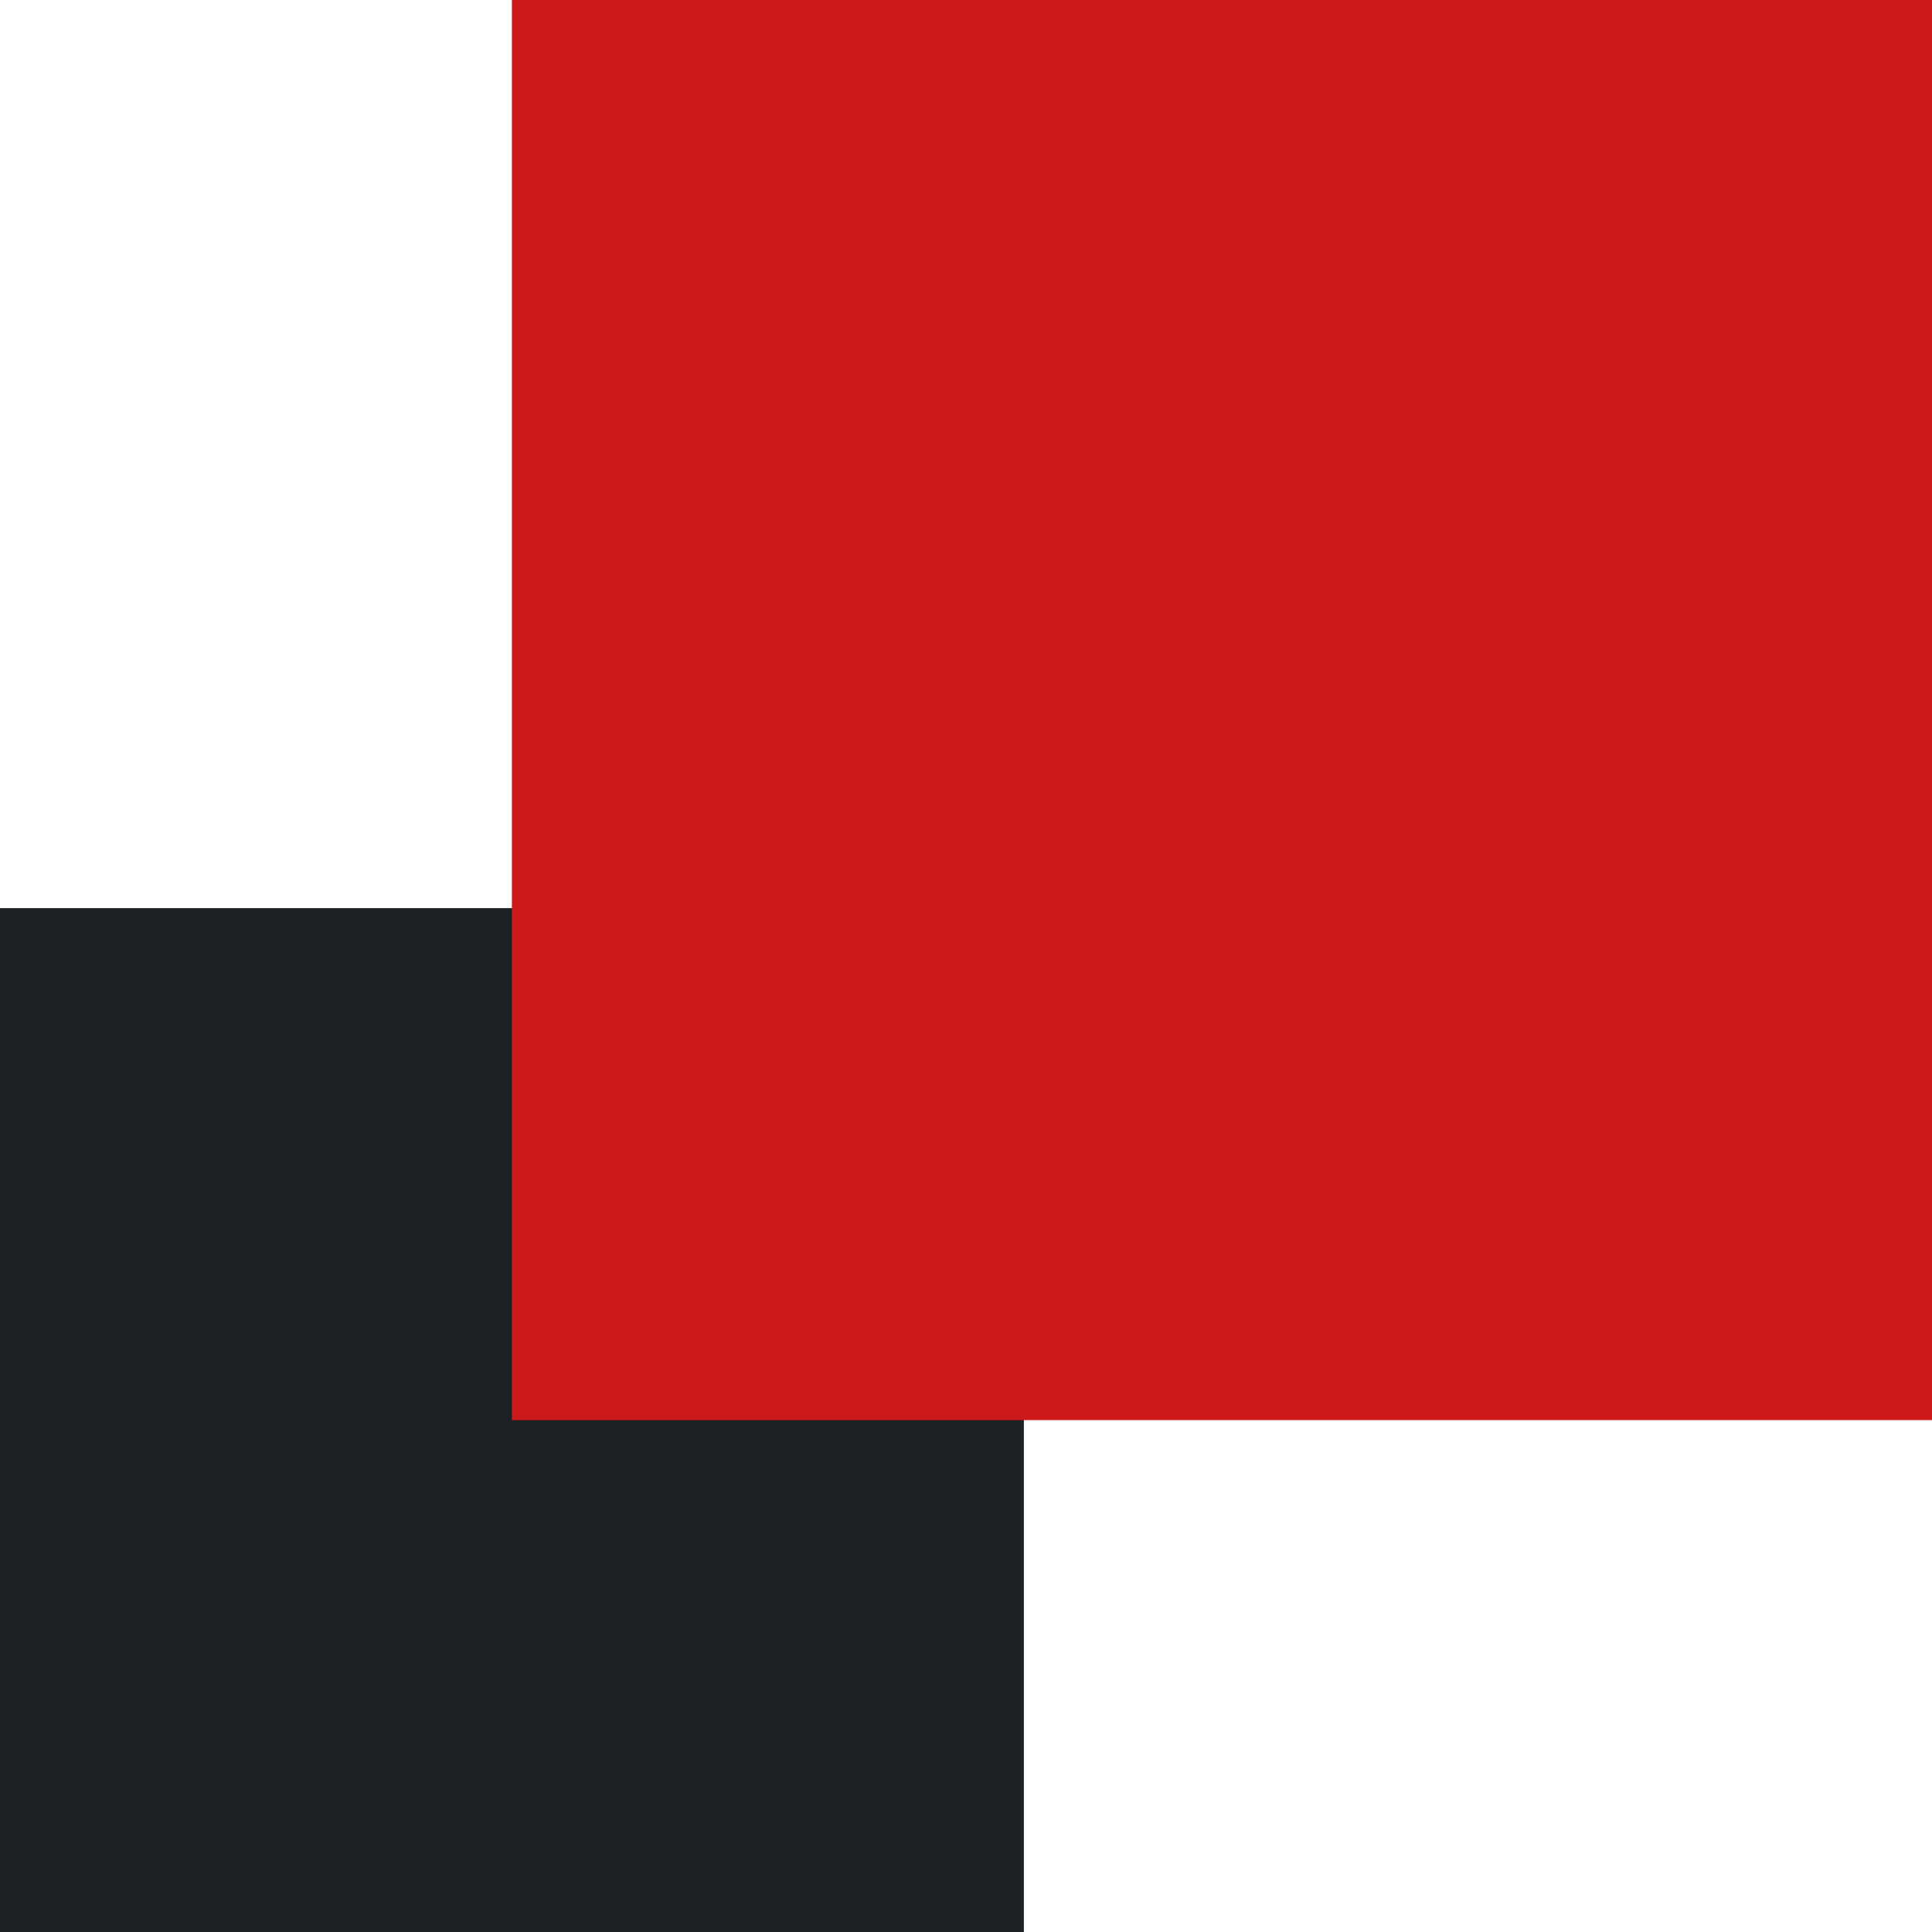
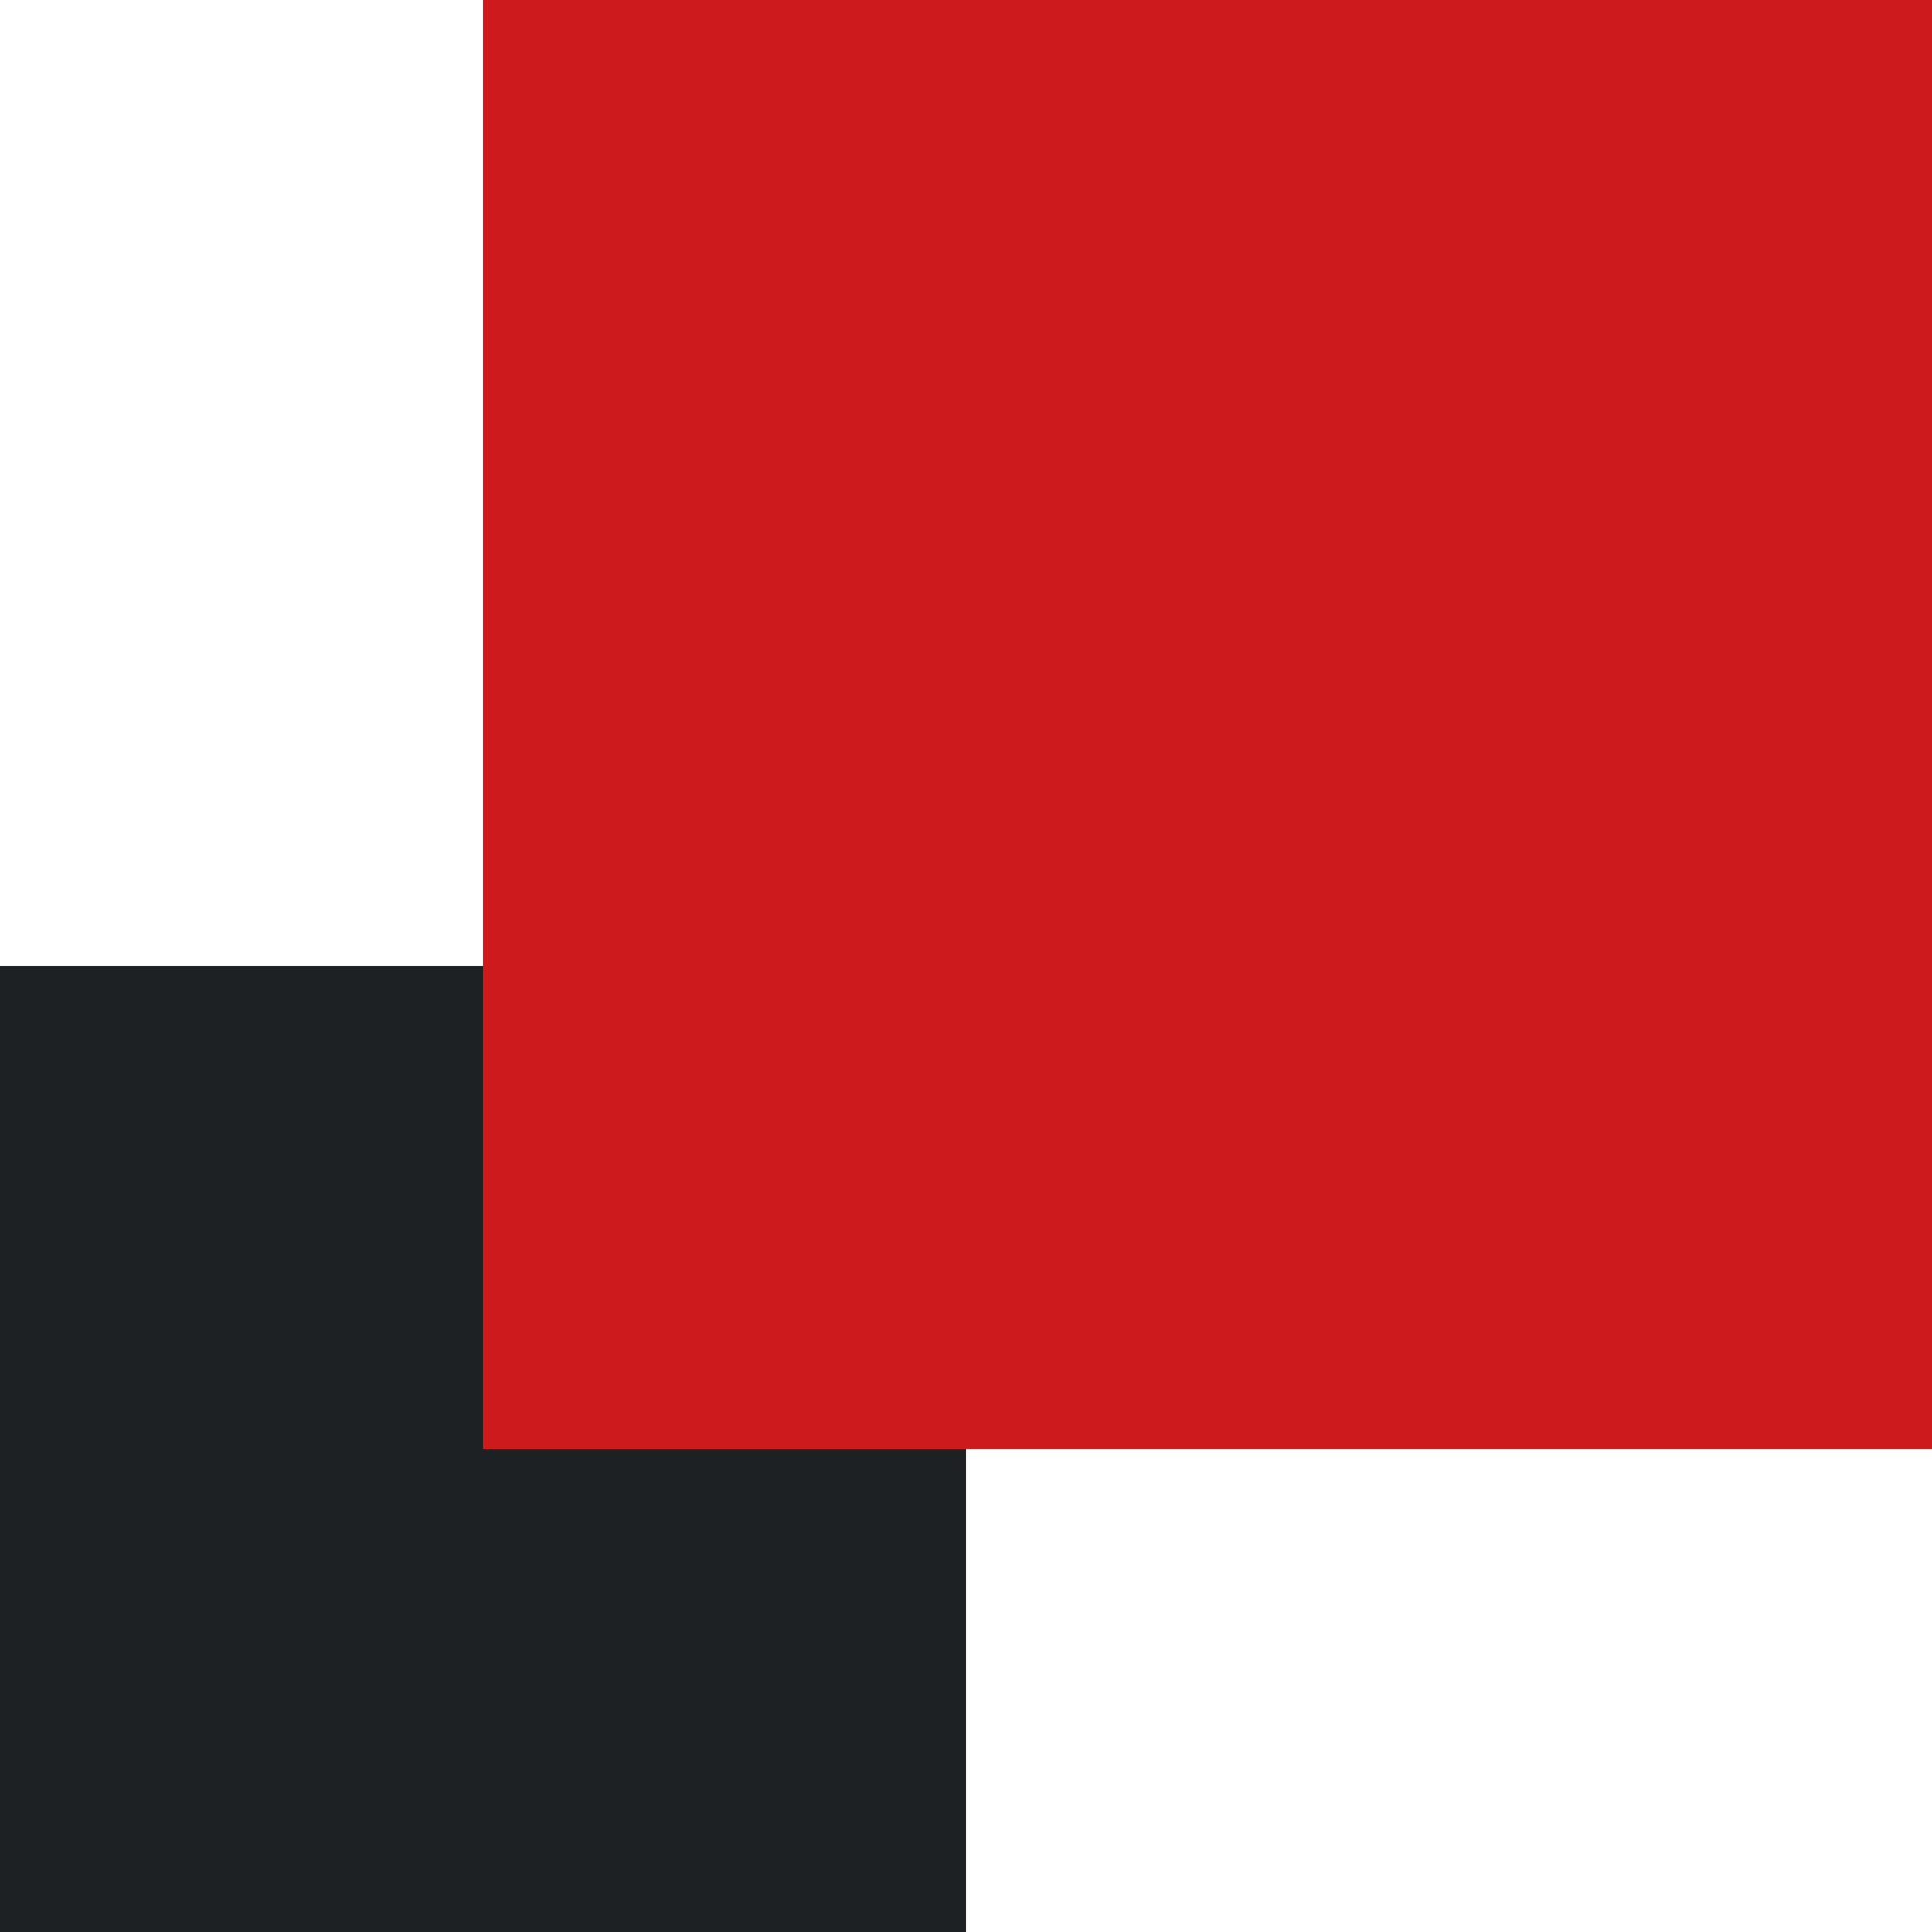
<svg xmlns="http://www.w3.org/2000/svg" id="Ebene_1" data-name="Ebene 1" viewBox="0 0 200 200">
  <defs>
-     <style>.cls-1{fill:#1e2123;}.cls-2{fill:#ce191b;}</style>
+     <style>.cls-1{fill:#1e2123;}.cls-2{fill:#ce1a1b;}</style>
  </defs>
-   <rect class="cls-1" y="94.01" width="105.99" height="105.99" />
-   <rect class="cls-2" x="52.99" width="147.01" height="147.01" />
+   <rect class="cls-1" y="100" width="100" height="100" />
+   <rect class="cls-2" x="50" width="150" height="150" />
</svg>
